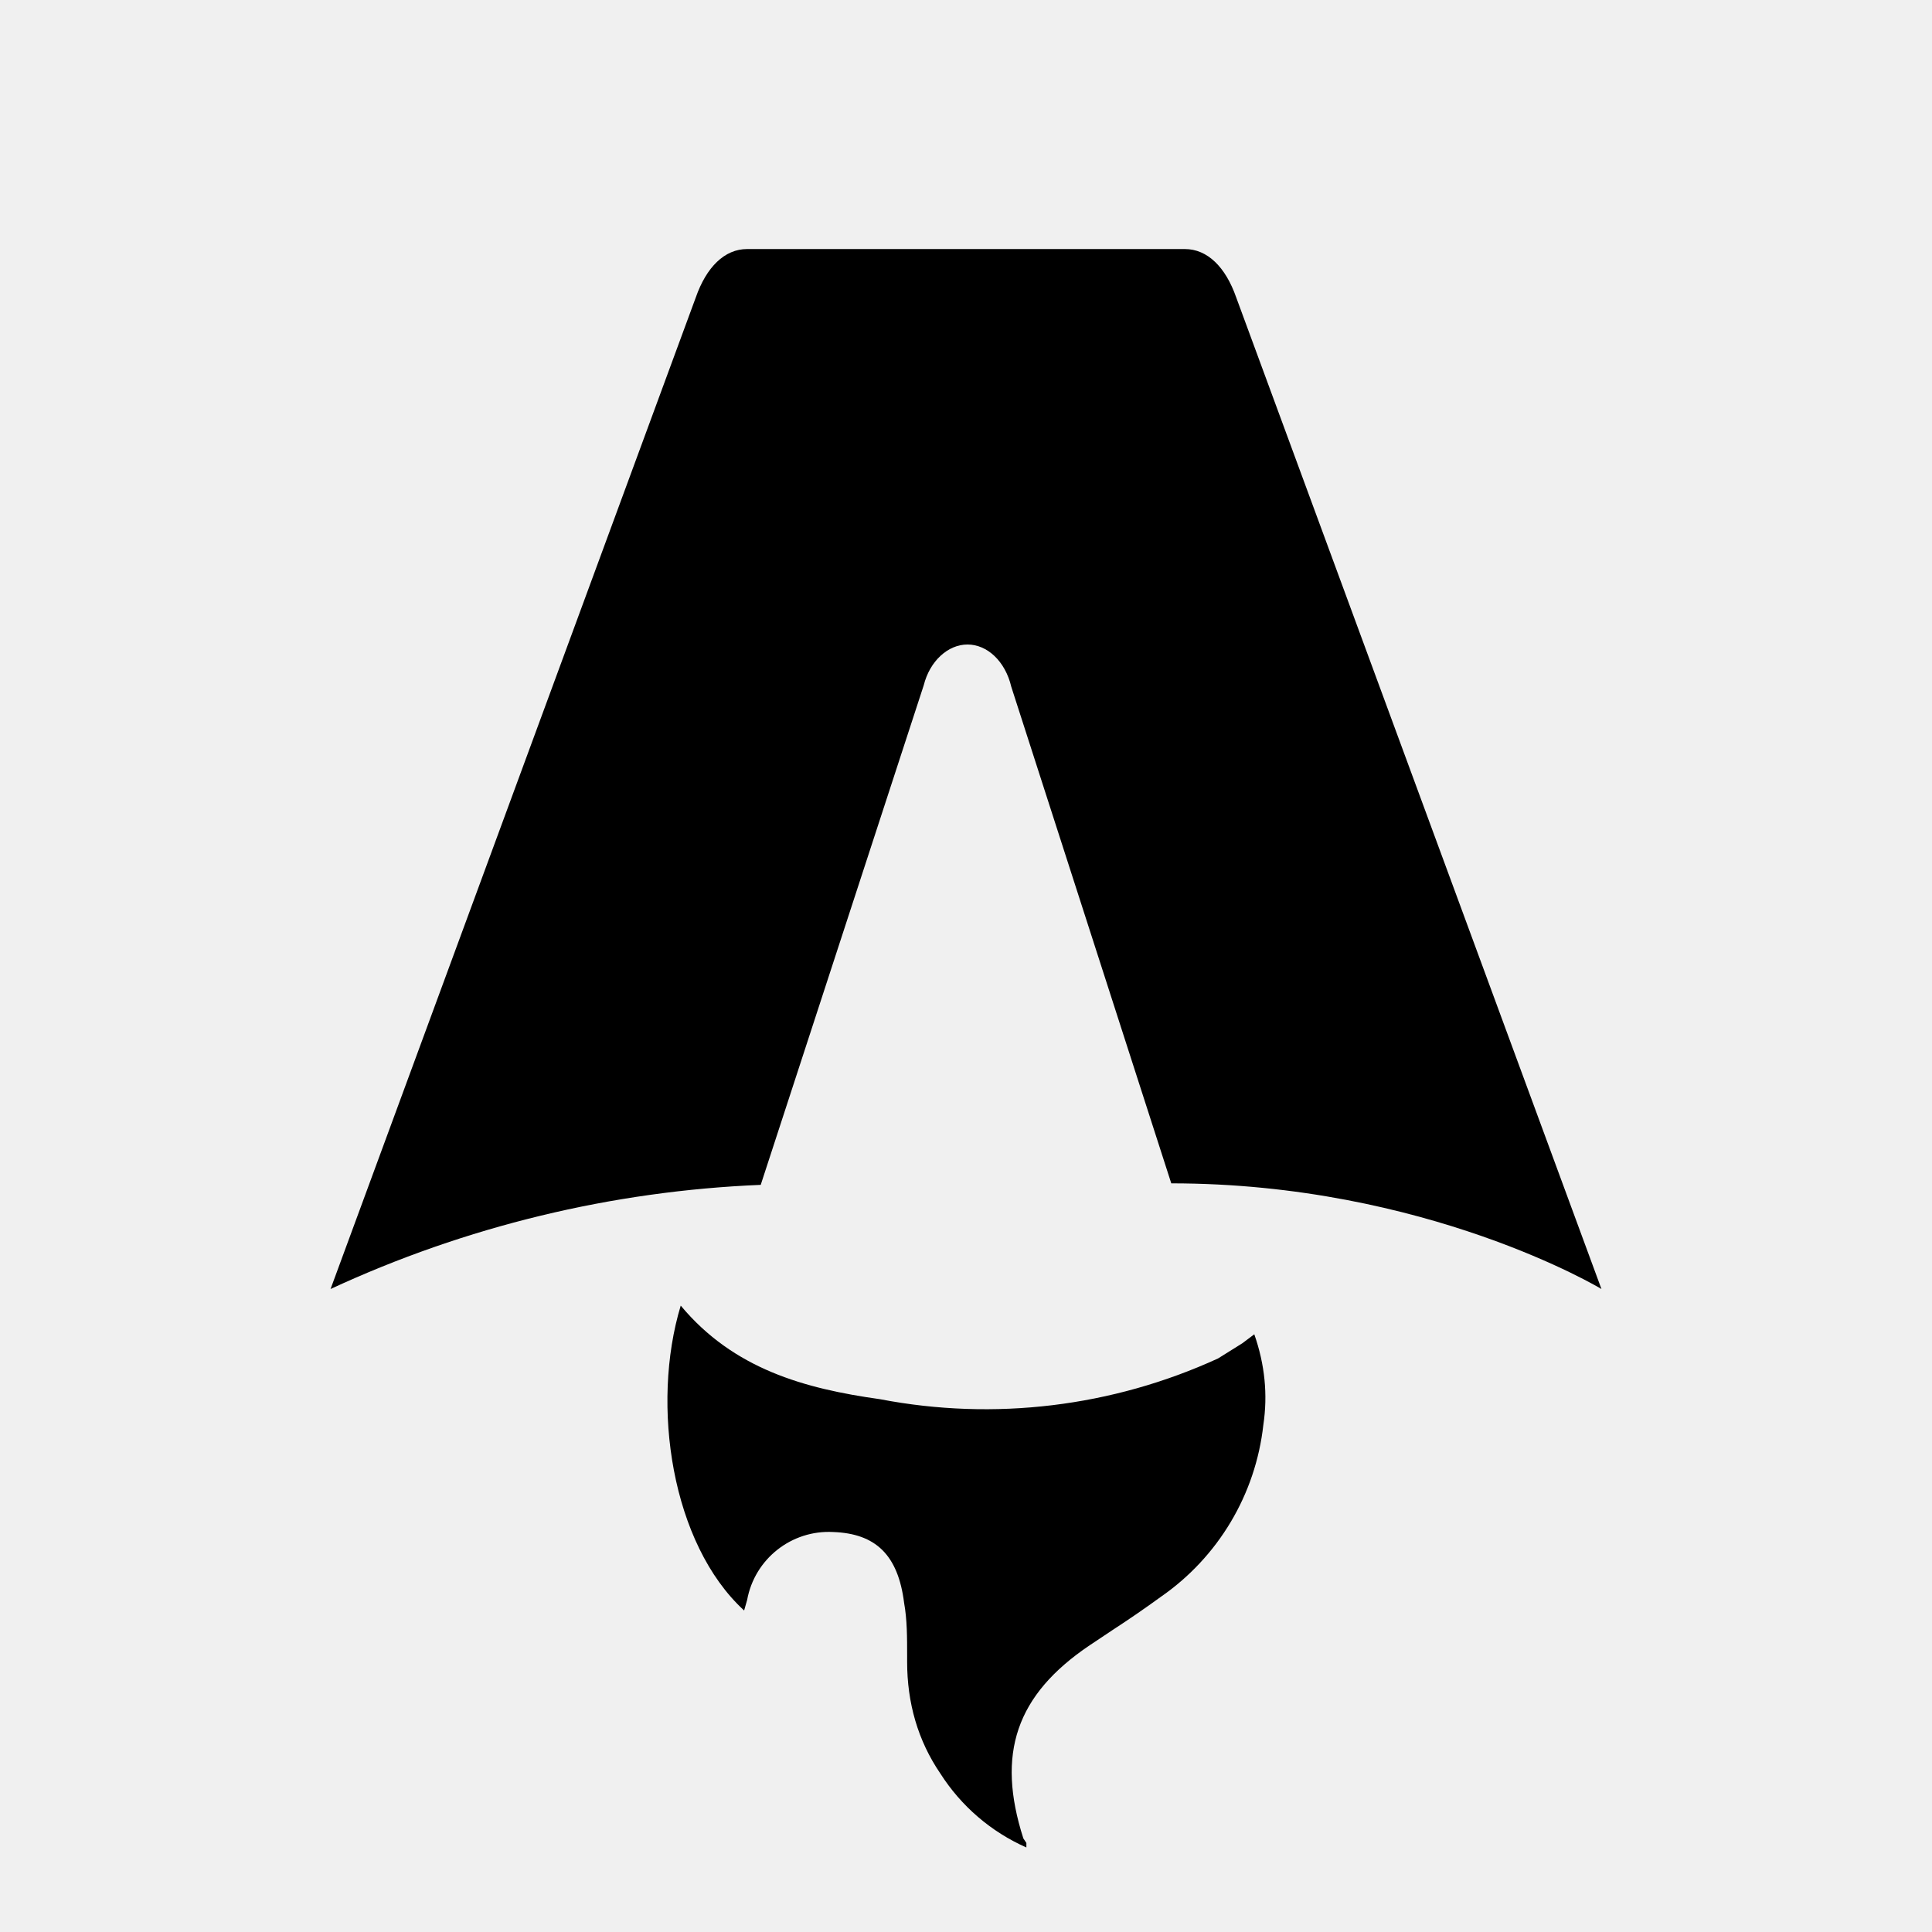
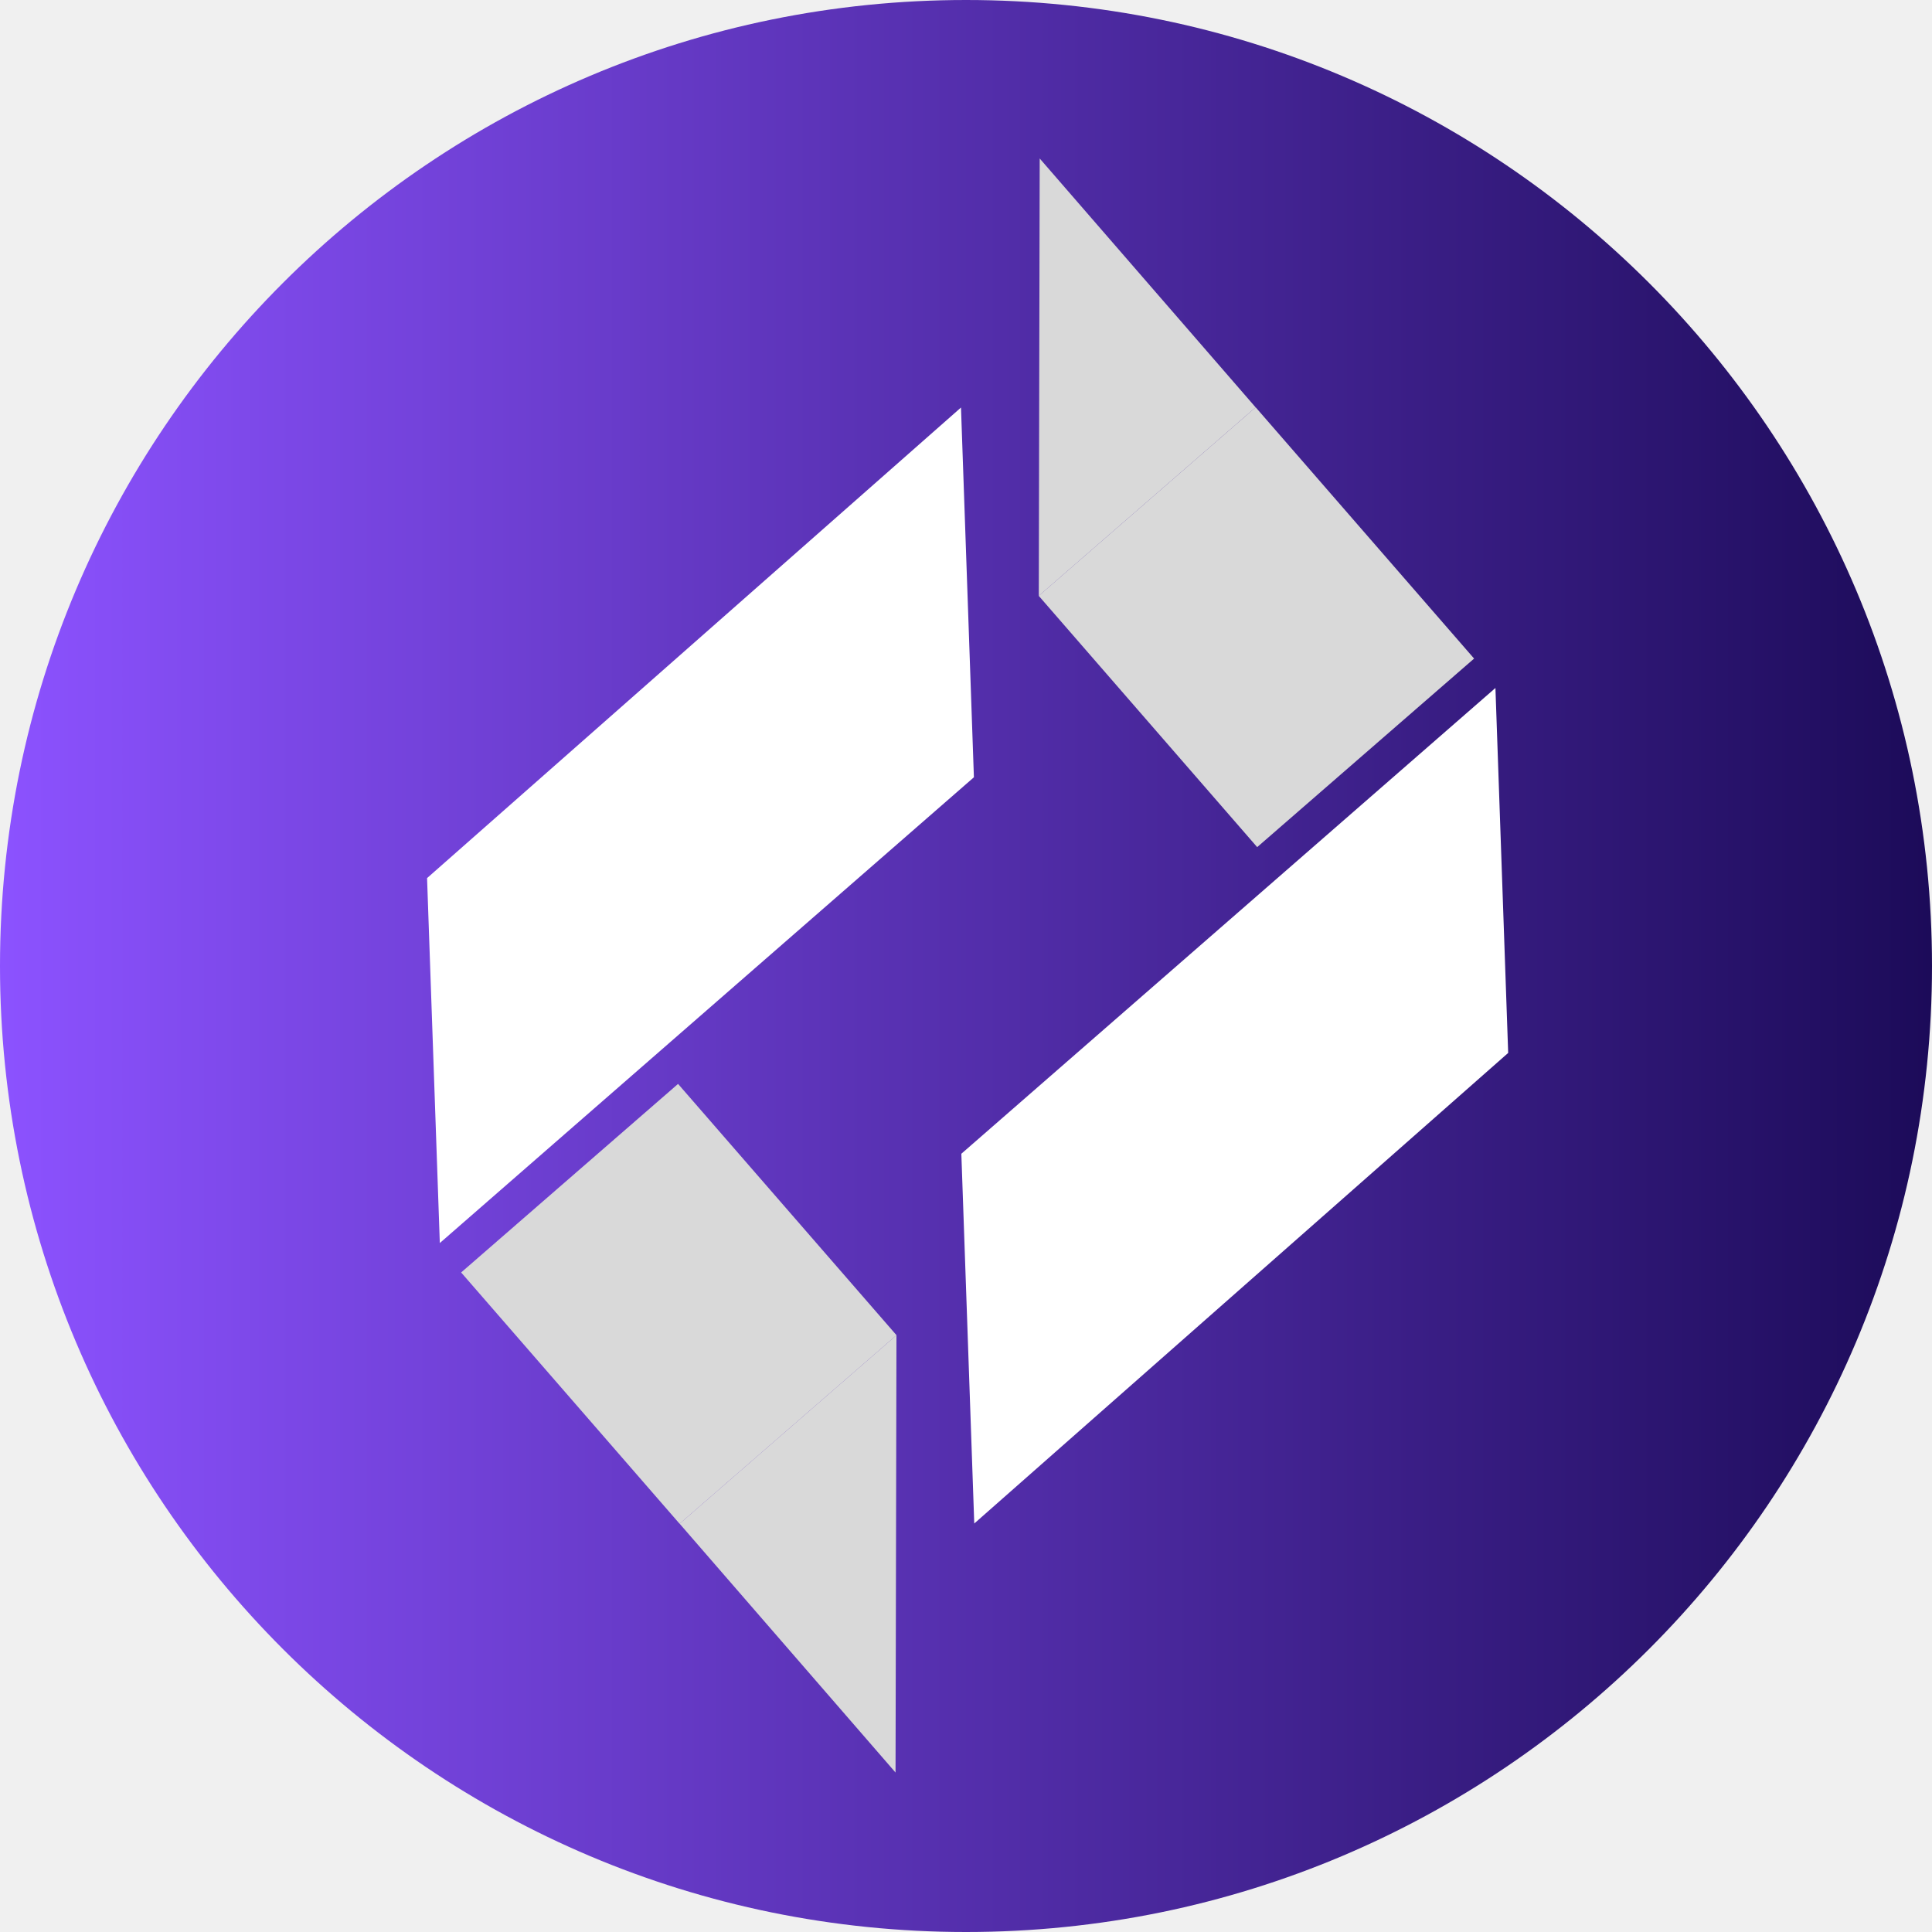
- <svg xmlns="http://www.w3.org/2000/svg" fill="none" viewBox="0 0 128 128">
-   <path d="M50.4 78.5a75.1 75.1 0 0 0-28.5 6.9l24.2-65.7c.7-2 1.9-3.2 3.4-3.2h29c1.5 0 2.7 1.2 3.4 3.2l24.2 65.7s-11.6-7-28.5-7L67 45.5c-.4-1.7-1.6-2.8-2.9-2.8-1.3 0-2.5 1.1-2.9 2.7L50.4 78.5Zm-1.1 28.2Zm-4.2-20.2c-2 6.6-.6 15.8 4.2 20.2a17.5 17.5 0 0 1 .2-.7 5.5 5.5 0 0 1 5.7-4.5c2.8.1 4.3 1.5 4.7 4.7.2 1.1.2 2.3.2 3.5v.4c0 2.7.7 5.2 2.2 7.4a13 13 0 0 0 5.7 4.9v-.3l-.2-.3c-1.8-5.6-.5-9.5 4.4-12.8l1.5-1a73 73 0 0 0 3.2-2.2 16 16 0 0 0 6.8-11.4c.3-2 .1-4-.6-6l-.8.6-1.6 1a37 37 0 0 1-22.4 2.7c-5-.7-9.7-2-13.2-6.2Z" />
-   <style>
-         path { fill: #000; }
-         @media (prefers-color-scheme: dark) {
-             path { fill: #FFF; }
-         }
-     </style>
+ <svg xmlns="http://www.w3.org/2000/svg" width="512" height="512" viewBox="0 0 512 512" fill="none">
+   <g clip-path="url(#clip0_1_2)">
+     <circle cx="256" cy="256" r="256" fill="url(#paint0_linear_1_2)" />
+     <path d="M399.683 279.036L396.305 182.322L254.766 305.757L258.188 403.744L399.683 279.036Z" fill="white" />
+     <rect x="275.276" y="157.902" width="76.167" height="88.241" transform="rotate(-41 275.276 157.902)" fill="#D9D9D9" />
+     <path d="M275.533 42L332.756 107.956L275.289 157.91L275.533 42Z" fill="#D9D9D9" />
+     <path d="M113.177 232.707L116.555 329.421L258.094 205.987L254.672 108L113.177 232.707Z" fill="white" />
+     <rect x="237.584" y="353.842" width="76.167" height="88.241" transform="rotate(139 237.584 353.842)" fill="#D9D9D9" />
+     <path d="M237.327 469.743L180.104 403.788L237.571 353.833L237.327 469.743Z" fill="#D9D9D9" />
+   </g>
+   <defs>
+     <linearGradient id="paint0_linear_1_2" x1="0" y1="256" x2="512" y2="256" gradientUnits="userSpaceOnUse">
+       <stop stop-color="#8C52FF" />
+       <stop offset="1" stop-color="#1C0B59" />
+     </linearGradient>
+     <clipPath id="clip0_1_2">
+       <rect width="512" height="512" fill="white" />
+     </clipPath>
+   </defs>
</svg>
